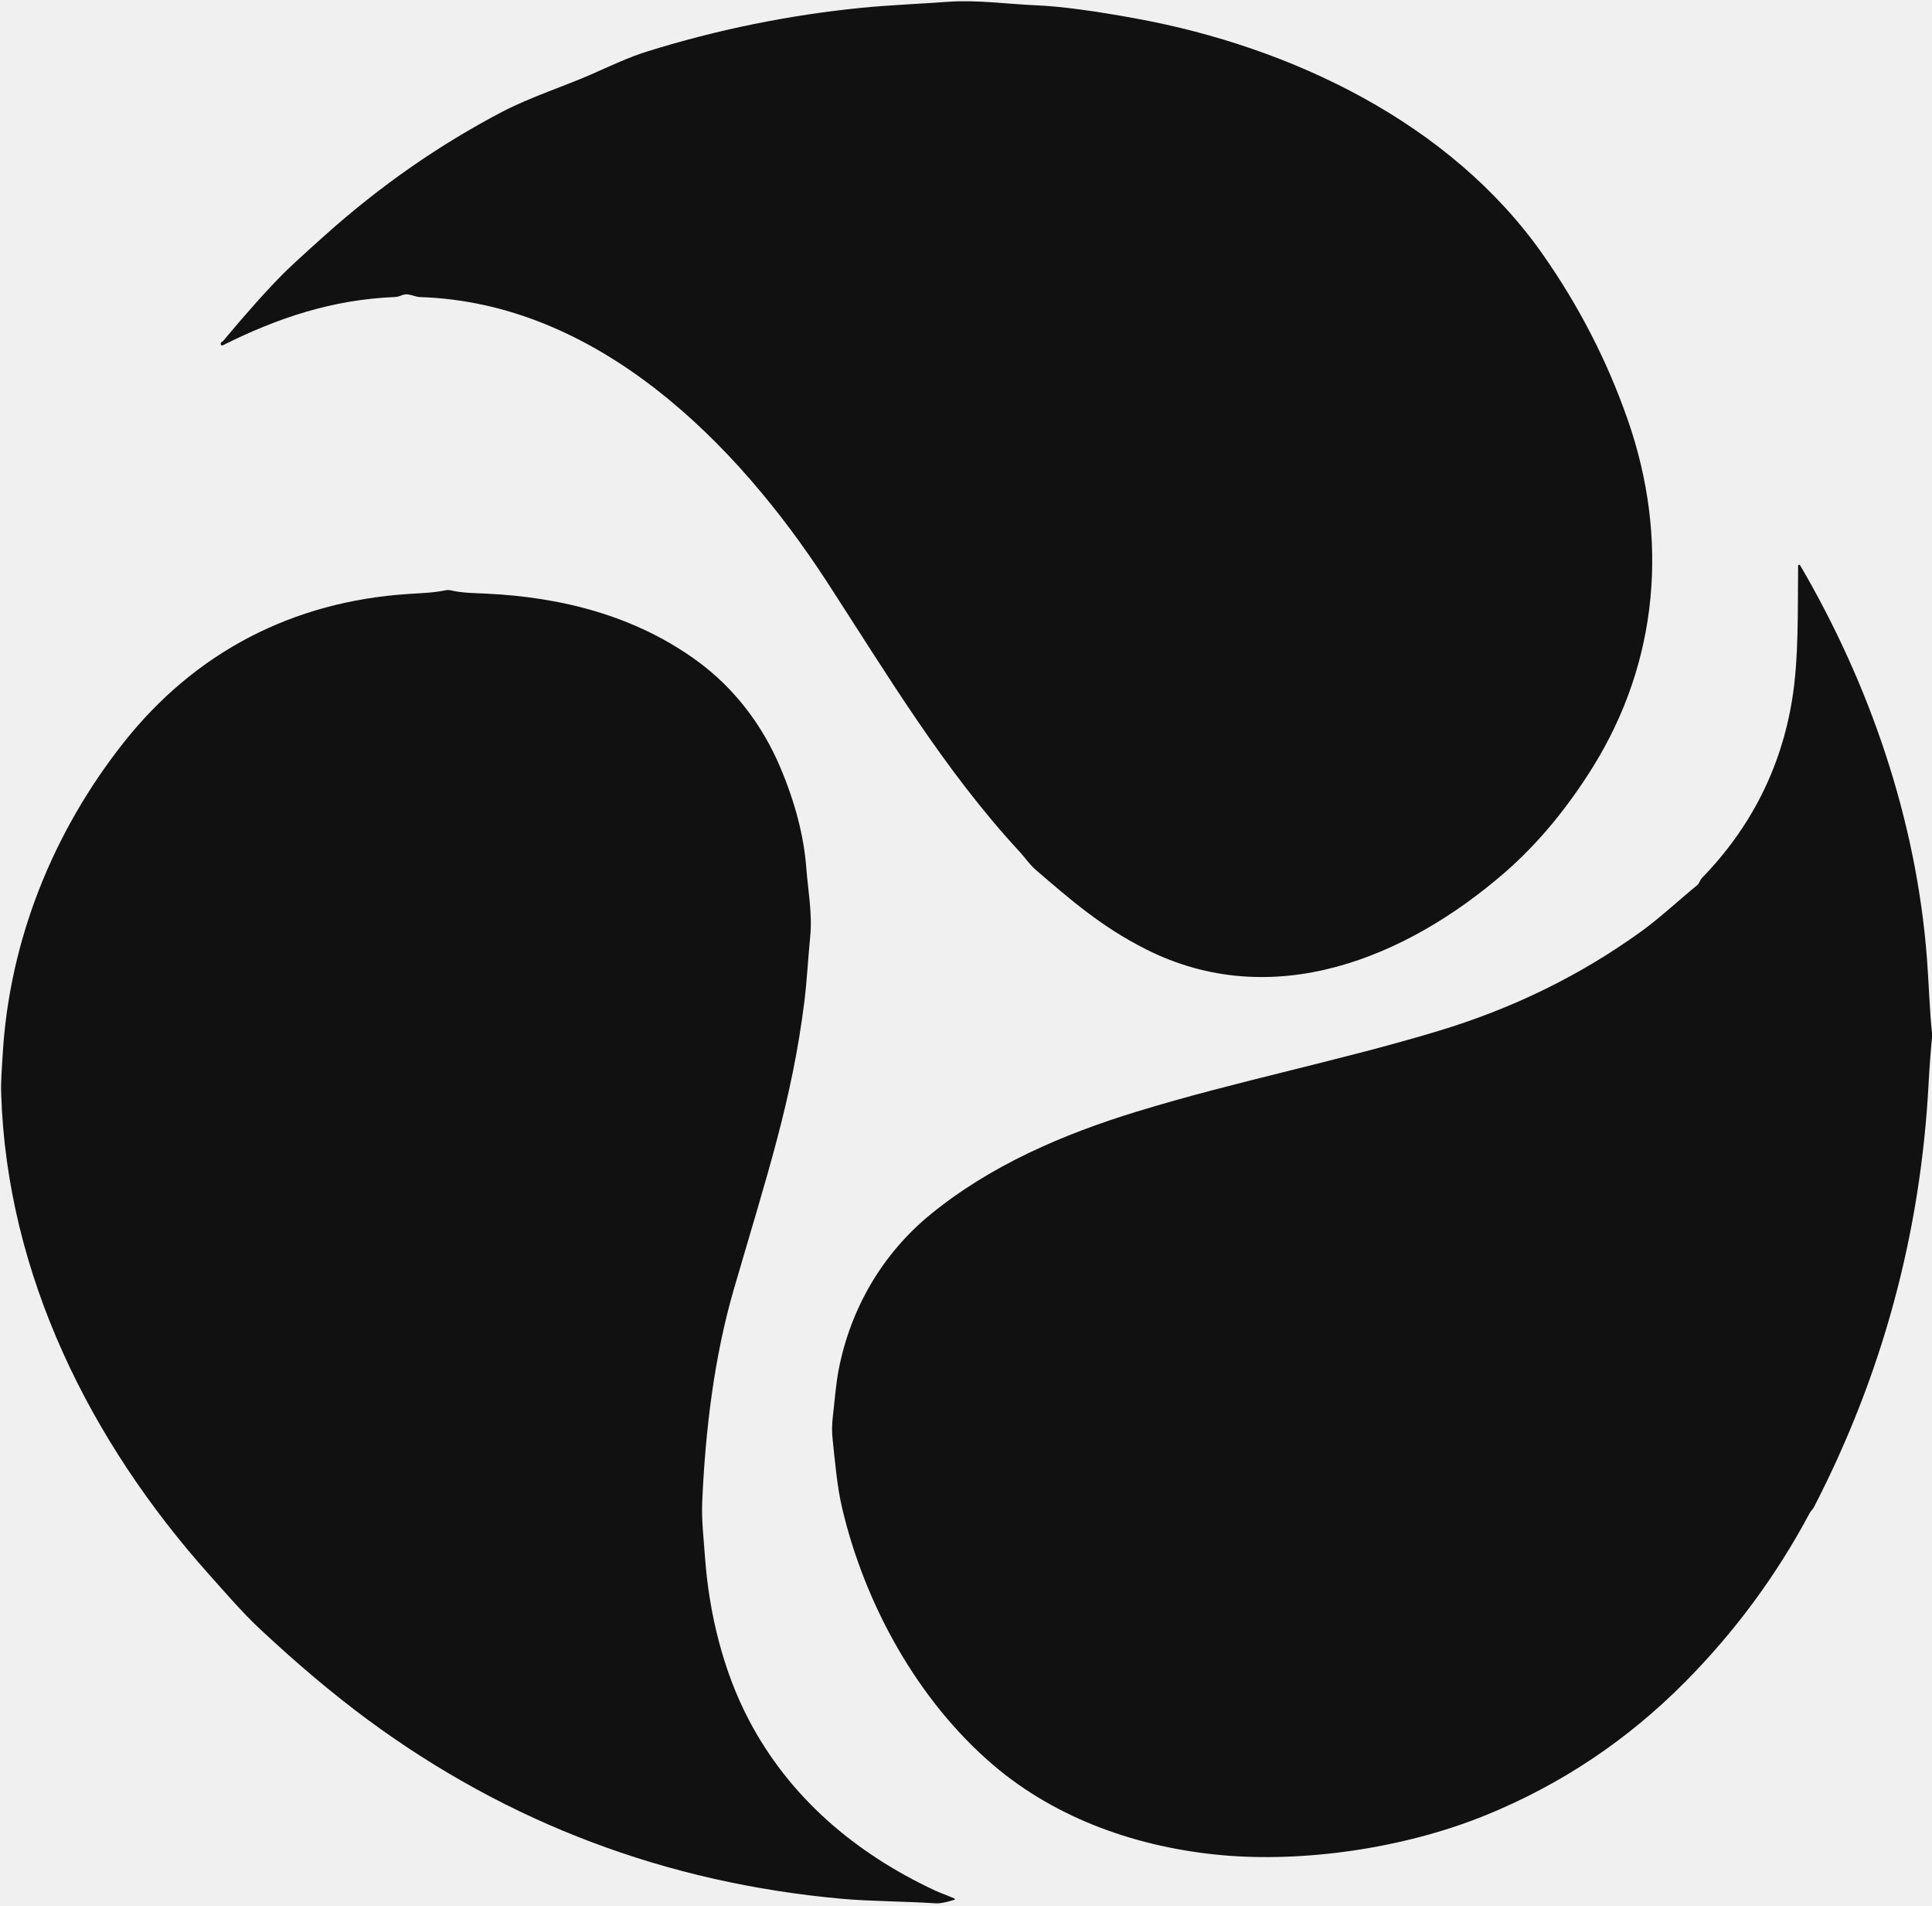
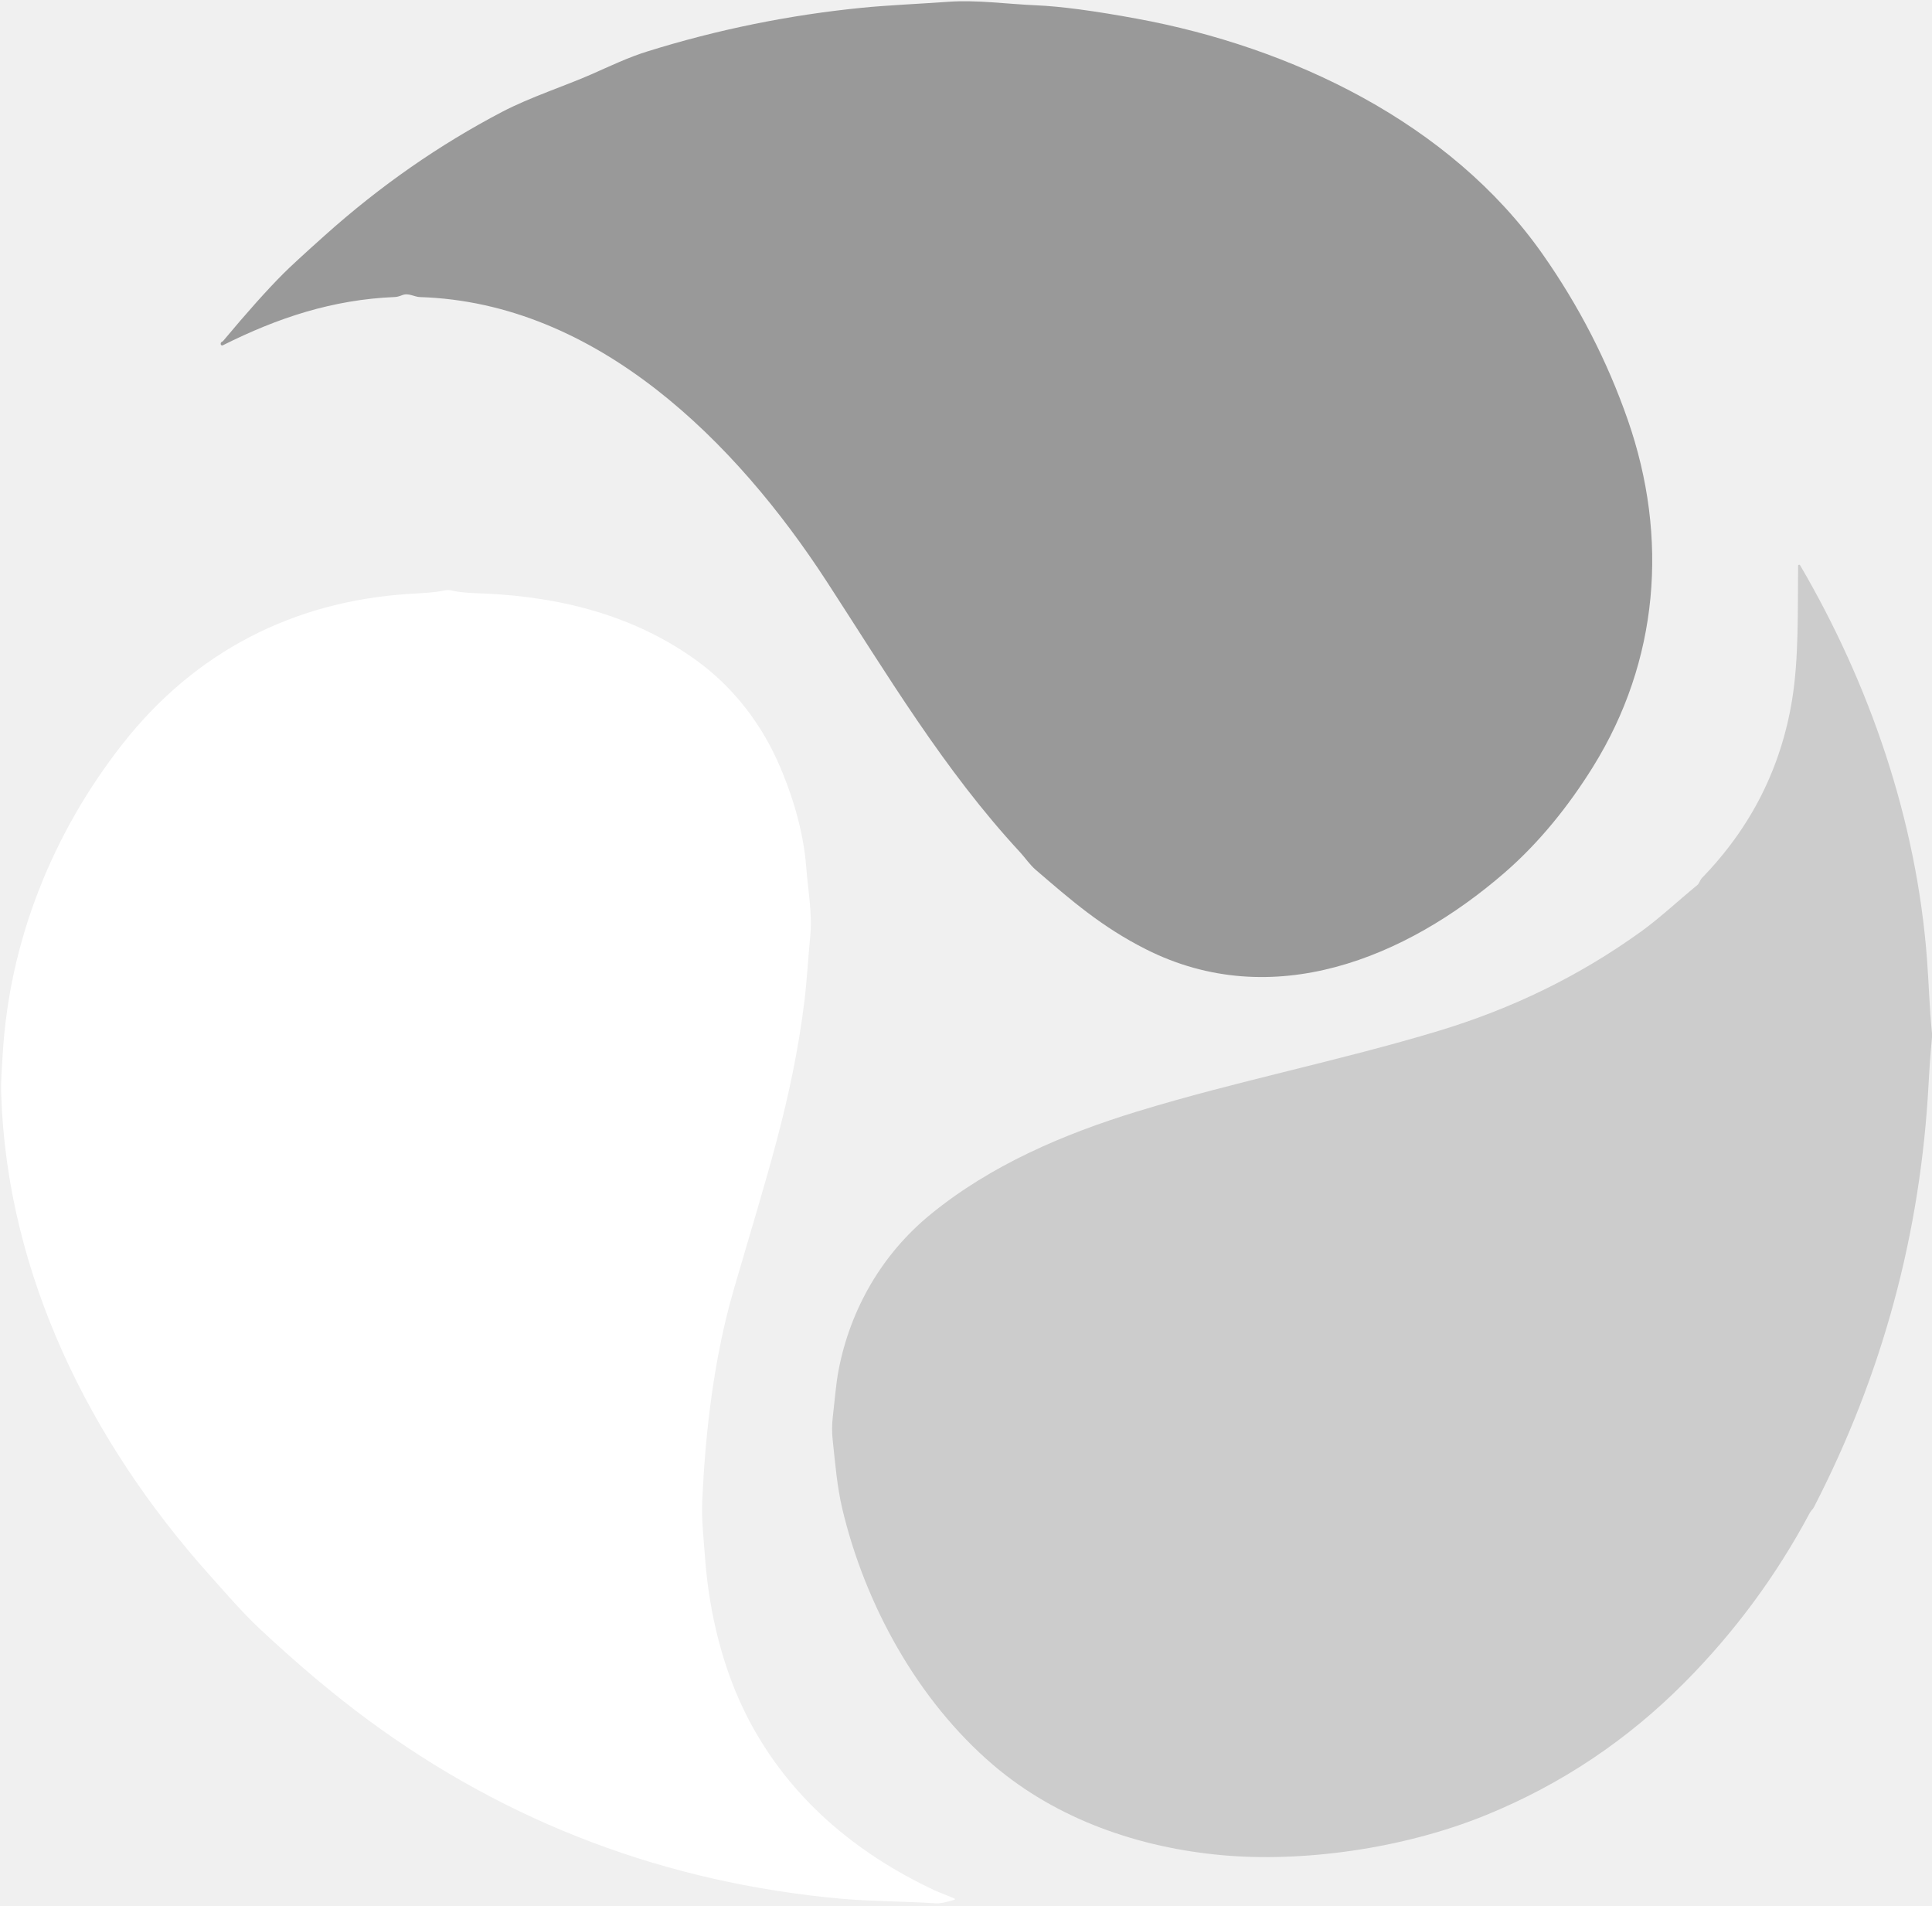
<svg xmlns="http://www.w3.org/2000/svg" version="1.1" viewBox="0.00 0.00 735.00 725.00">
-   <path fill="#111111" d="   M 84.95 129.62   Q 98.52 113.38 107.69 104.18   Q 111.65 100.20 123.69 89.44   Q 155.12 61.33 191.04 42.54   C 201.76 36.93 214.97 32.69 225.06 28.24   C 232.09 25.14 239.06 21.80 246.28 19.56   Q 286.32 7.08 328.06 2.94   C 337.70 1.98 349.77 1.47 360.62 0.69   C 371.70 -0.11 383.13 1.55 394.25 2.02   Q 408.10 2.61 432.48 7.10   C 491.16 17.88 551.72 46.61 586.87 96.69   Q 607.59 126.21 619.27 159.73   C 634.89 204.55 631.06 251.47 605.99 291.75   C 596.76 306.58 585.57 320.54 572.37 331.98   C 534.90 364.46 484.09 385.38 435.92 361.07   C 419.02 352.53 407.40 342.36 394.05 330.89   C 391.72 328.89 389.96 326.21 388.08 324.18   C 359.12 292.93 337.52 256.56 314.43 221.06   C 280.10 168.30 227.26 115.11 159.74 113.00   C 157.58 112.93 155.39 111.29 152.98 112.28   Q 151.39 112.93 150.22 112.98   C 126.50 113.97 105.82 120.81 84.75 131.35   A 0.55 0.54 73.6 0 1 83.97 130.92   Q 83.89 130.26 84.43 130.02   Q 84.74 129.88 84.95 129.62   Z" />
-   <path fill="#111111" d="   M 735.00 393.07   L 735.00 394.56   Q 734.17 403.38 733.70 412.23   Q 729.17 497.63 690.05 573.36   C 689.70 574.04 688.91 574.72 688.50 575.49   Q 669.44 611.22 640.93 639.93   Q 608.15 672.95 565.38 690.40   C 533.44 703.43 495.28 708.39 465.08 705.69   C 433.50 702.87 402.15 692.14 377.80 671.33   C 349.06 646.76 329.01 610.25 320.39 573.70   C 318.45 565.47 317.71 556.32 316.77 547.59   Q 316.31 543.35 316.83 538.93   C 317.54 532.96 317.99 526.54 319.05 521.06   C 323.52 497.90 335.57 476.99 354.03 461.91   C 376.89 443.23 404.45 431.42 432.52 422.82   C 470.47 411.19 509.39 403.58 547.31 392.12   C 575.17 383.69 600.70 371.36 624.32 354.34   C 631.34 349.28 638.62 342.48 645.82 336.57   C 646.35 336.14 646.82 334.65 647.52 333.93   Q 675.42 305.15 681.78 266.18   C 684.36 250.38 683.89 231.99 684.06 215.22   A 0.41 0.41 0.0 0 1 684.82 215.01   C 711.33 260.29 729.08 311.98 733.07 364.50   C 733.80 374.03 734.03 383.59 735.00 393.07   Z" />
-   <path fill="#111111" d="   M 46.89 282.65   C 74.18 248.05 111.35 228.81 155.36 225.93   C 160.03 225.62 164.74 225.52 169.33 224.56   Q 170.49 224.32 171.66 224.59   C 175.86 225.58 180.64 225.60 184.95 225.80   C 213.75 227.16 241.67 234.25 265.24 251.42   C 279.42 261.76 290.15 275.98 296.90 292.01   Q 305.35 312.04 306.73 330.01   C 307.39 338.57 309.09 347.63 308.24 356.18   C 307.42 364.42 306.96 373.42 306.02 380.91   C 301.27 418.74 291.91 446.62 279.20 490.33   C 271.64 516.32 268.34 544.23 267.15 571.22   C 266.85 578.12 267.70 585.23 268.20 592.25   C 269.72 613.38 275.02 635.43 284.89 654.23   C 300.39 683.77 325.35 704.89 355.61 719.07   C 357.42 719.92 360.52 721.01 362.96 722.10   Q 363.71 722.44 362.93 722.68   Q 358.28 724.14 356.01 723.99   C 344.11 723.21 330.91 723.22 320.36 722.27   Q 220.08 713.23 140.02 654.23   Q 120.62 639.93 99.01 619.75   C 92.20 613.39 86.01 606.14 79.68 599.07   C 34.33 548.40 2.59 484.82 0.45 415.97   C 0.29 411.07 0.73 406.04 1.03 401.02   C 3.57 357.71 20.13 316.59 46.89 282.65   Z" />
+   <path fill="#999" d="   M 84.95 129.62   Q 98.52 113.38 107.69 104.18   Q 111.65 100.20 123.69 89.44   Q 155.12 61.33 191.04 42.54   C 201.76 36.93 214.97 32.69 225.06 28.24   C 232.09 25.14 239.06 21.80 246.28 19.56   Q 286.32 7.08 328.06 2.94   C 337.70 1.98 349.77 1.47 360.62 0.69   C 371.70 -0.11 383.13 1.55 394.25 2.02   Q 408.10 2.61 432.48 7.10   C 491.16 17.88 551.72 46.61 586.87 96.69   Q 607.59 126.21 619.27 159.73   C 634.89 204.55 631.06 251.47 605.99 291.75   C 596.76 306.58 585.57 320.54 572.37 331.98   C 534.90 364.46 484.09 385.38 435.92 361.07   C 419.02 352.53 407.40 342.36 394.05 330.89   C 391.72 328.89 389.96 326.21 388.08 324.18   C 359.12 292.93 337.52 256.56 314.43 221.06   C 280.10 168.30 227.26 115.11 159.74 113.00   C 157.58 112.93 155.39 111.29 152.98 112.28   Q 151.39 112.93 150.22 112.98   C 126.50 113.97 105.82 120.81 84.75 131.35   A 0.55 0.54 73.6 0 1 83.97 130.92   Q 83.89 130.26 84.43 130.02   Q 84.74 129.88 84.95 129.62   Z" />
+   <path fill="#ccc" d="   M 735.00 393.07   L 735.00 394.56   Q 734.17 403.38 733.70 412.23   Q 729.17 497.63 690.05 573.36   C 689.70 574.04 688.91 574.72 688.50 575.49   Q 669.44 611.22 640.93 639.93   Q 608.15 672.95 565.38 690.40   C 533.44 703.43 495.28 708.39 465.08 705.69   C 433.50 702.87 402.15 692.14 377.80 671.33   C 349.06 646.76 329.01 610.25 320.39 573.70   C 318.45 565.47 317.71 556.32 316.77 547.59   Q 316.31 543.35 316.83 538.93   C 317.54 532.96 317.99 526.54 319.05 521.06   C 323.52 497.90 335.57 476.99 354.03 461.91   C 376.89 443.23 404.45 431.42 432.52 422.82   C 470.47 411.19 509.39 403.58 547.31 392.12   C 575.17 383.69 600.70 371.36 624.32 354.34   C 631.34 349.28 638.62 342.48 645.82 336.57   C 646.35 336.14 646.82 334.65 647.52 333.93   Q 675.42 305.15 681.78 266.18   C 684.36 250.38 683.89 231.99 684.06 215.22   A 0.41 0.41 0.0 0 1 684.82 215.01   C 711.33 260.29 729.08 311.98 733.07 364.50   C 733.80 374.03 734.03 383.59 735.00 393.07   Z" />
+   <path fill="#fff" d="   M 46.89 282.65   C 74.18 248.05 111.35 228.81 155.36 225.93   C 160.03 225.62 164.74 225.52 169.33 224.56   Q 170.49 224.32 171.66 224.59   C 175.86 225.58 180.64 225.60 184.95 225.80   C 213.75 227.16 241.67 234.25 265.24 251.42   C 279.42 261.76 290.15 275.98 296.90 292.01   Q 305.35 312.04 306.73 330.01   C 307.39 338.57 309.09 347.63 308.24 356.18   C 307.42 364.42 306.96 373.42 306.02 380.91   C 301.27 418.74 291.91 446.62 279.20 490.33   C 271.64 516.32 268.34 544.23 267.15 571.22   C 266.85 578.12 267.70 585.23 268.20 592.25   C 269.72 613.38 275.02 635.43 284.89 654.23   C 300.39 683.77 325.35 704.89 355.61 719.07   C 357.42 719.92 360.52 721.01 362.96 722.10   Q 363.71 722.44 362.93 722.68   Q 358.28 724.14 356.01 723.99   C 344.11 723.21 330.91 723.22 320.36 722.27   Q 220.08 713.23 140.02 654.23   Q 120.62 639.93 99.01 619.75   C 92.20 613.39 86.01 606.14 79.68 599.07   C 34.33 548.40 2.59 484.82 0.45 415.97   C 0.29 411.07 0.73 406.04 1.03 401.02   C 3.57 357.71 20.13 316.59 46.89 282.65   Z" />
</svg>
